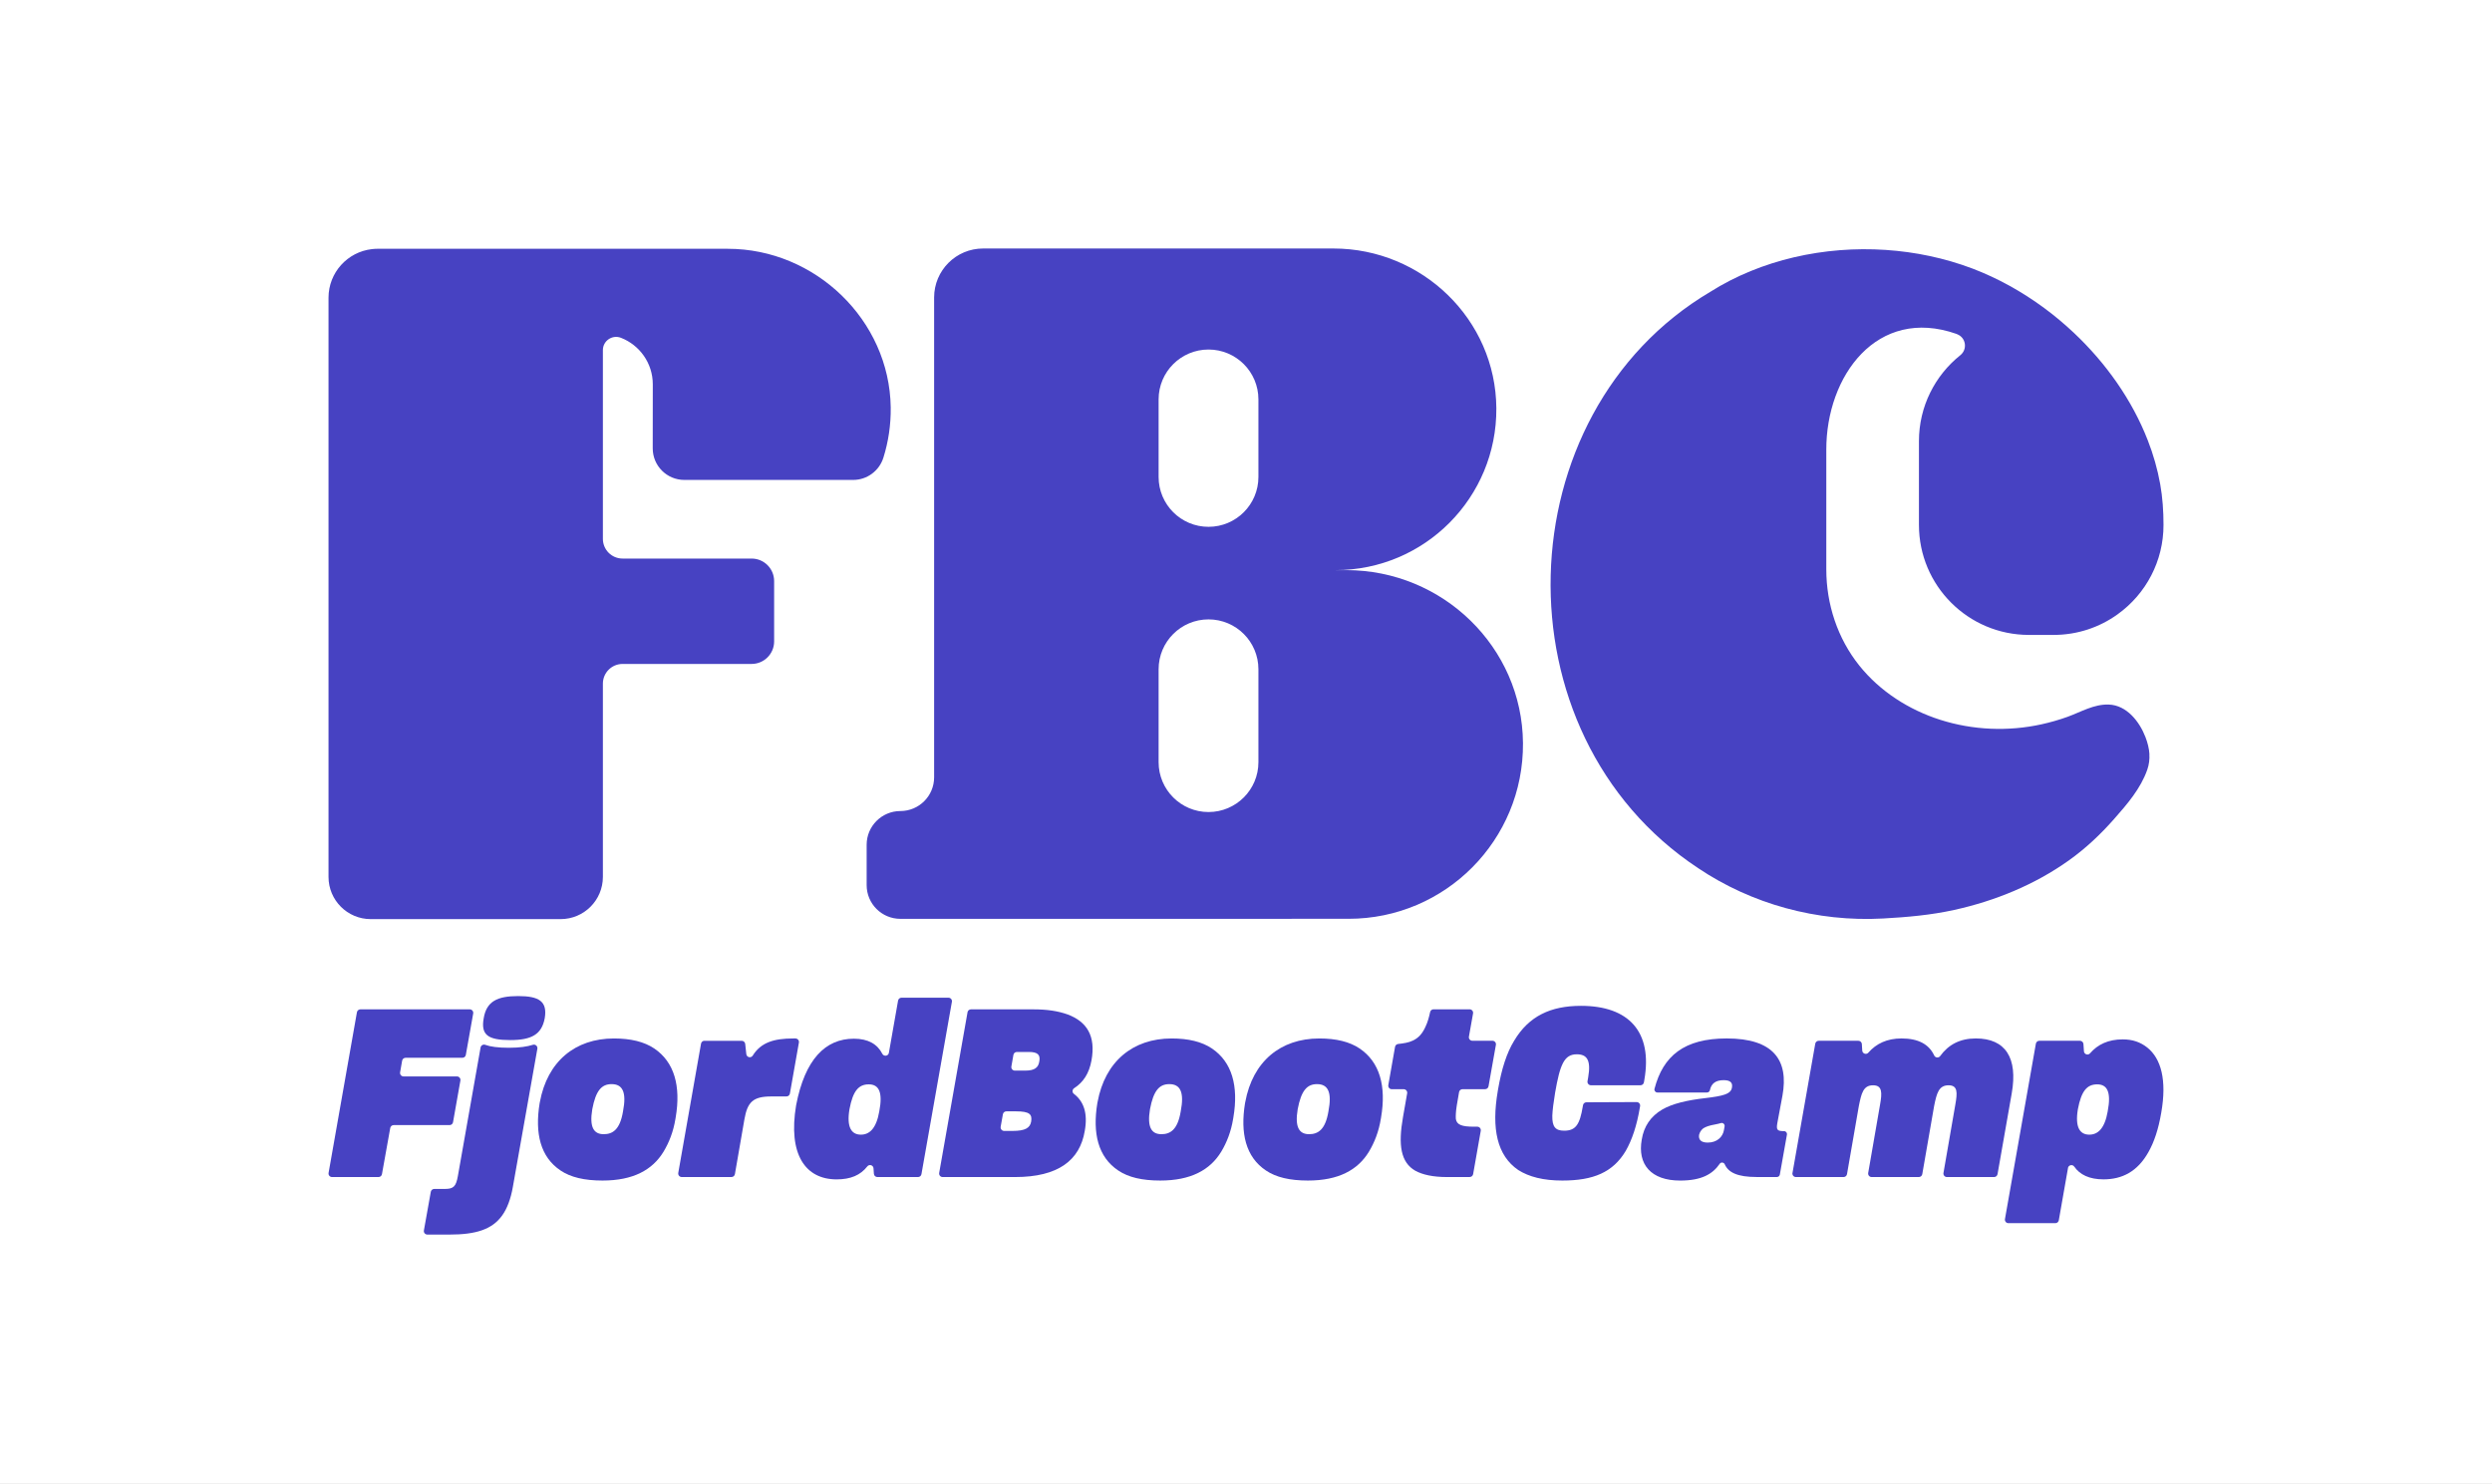
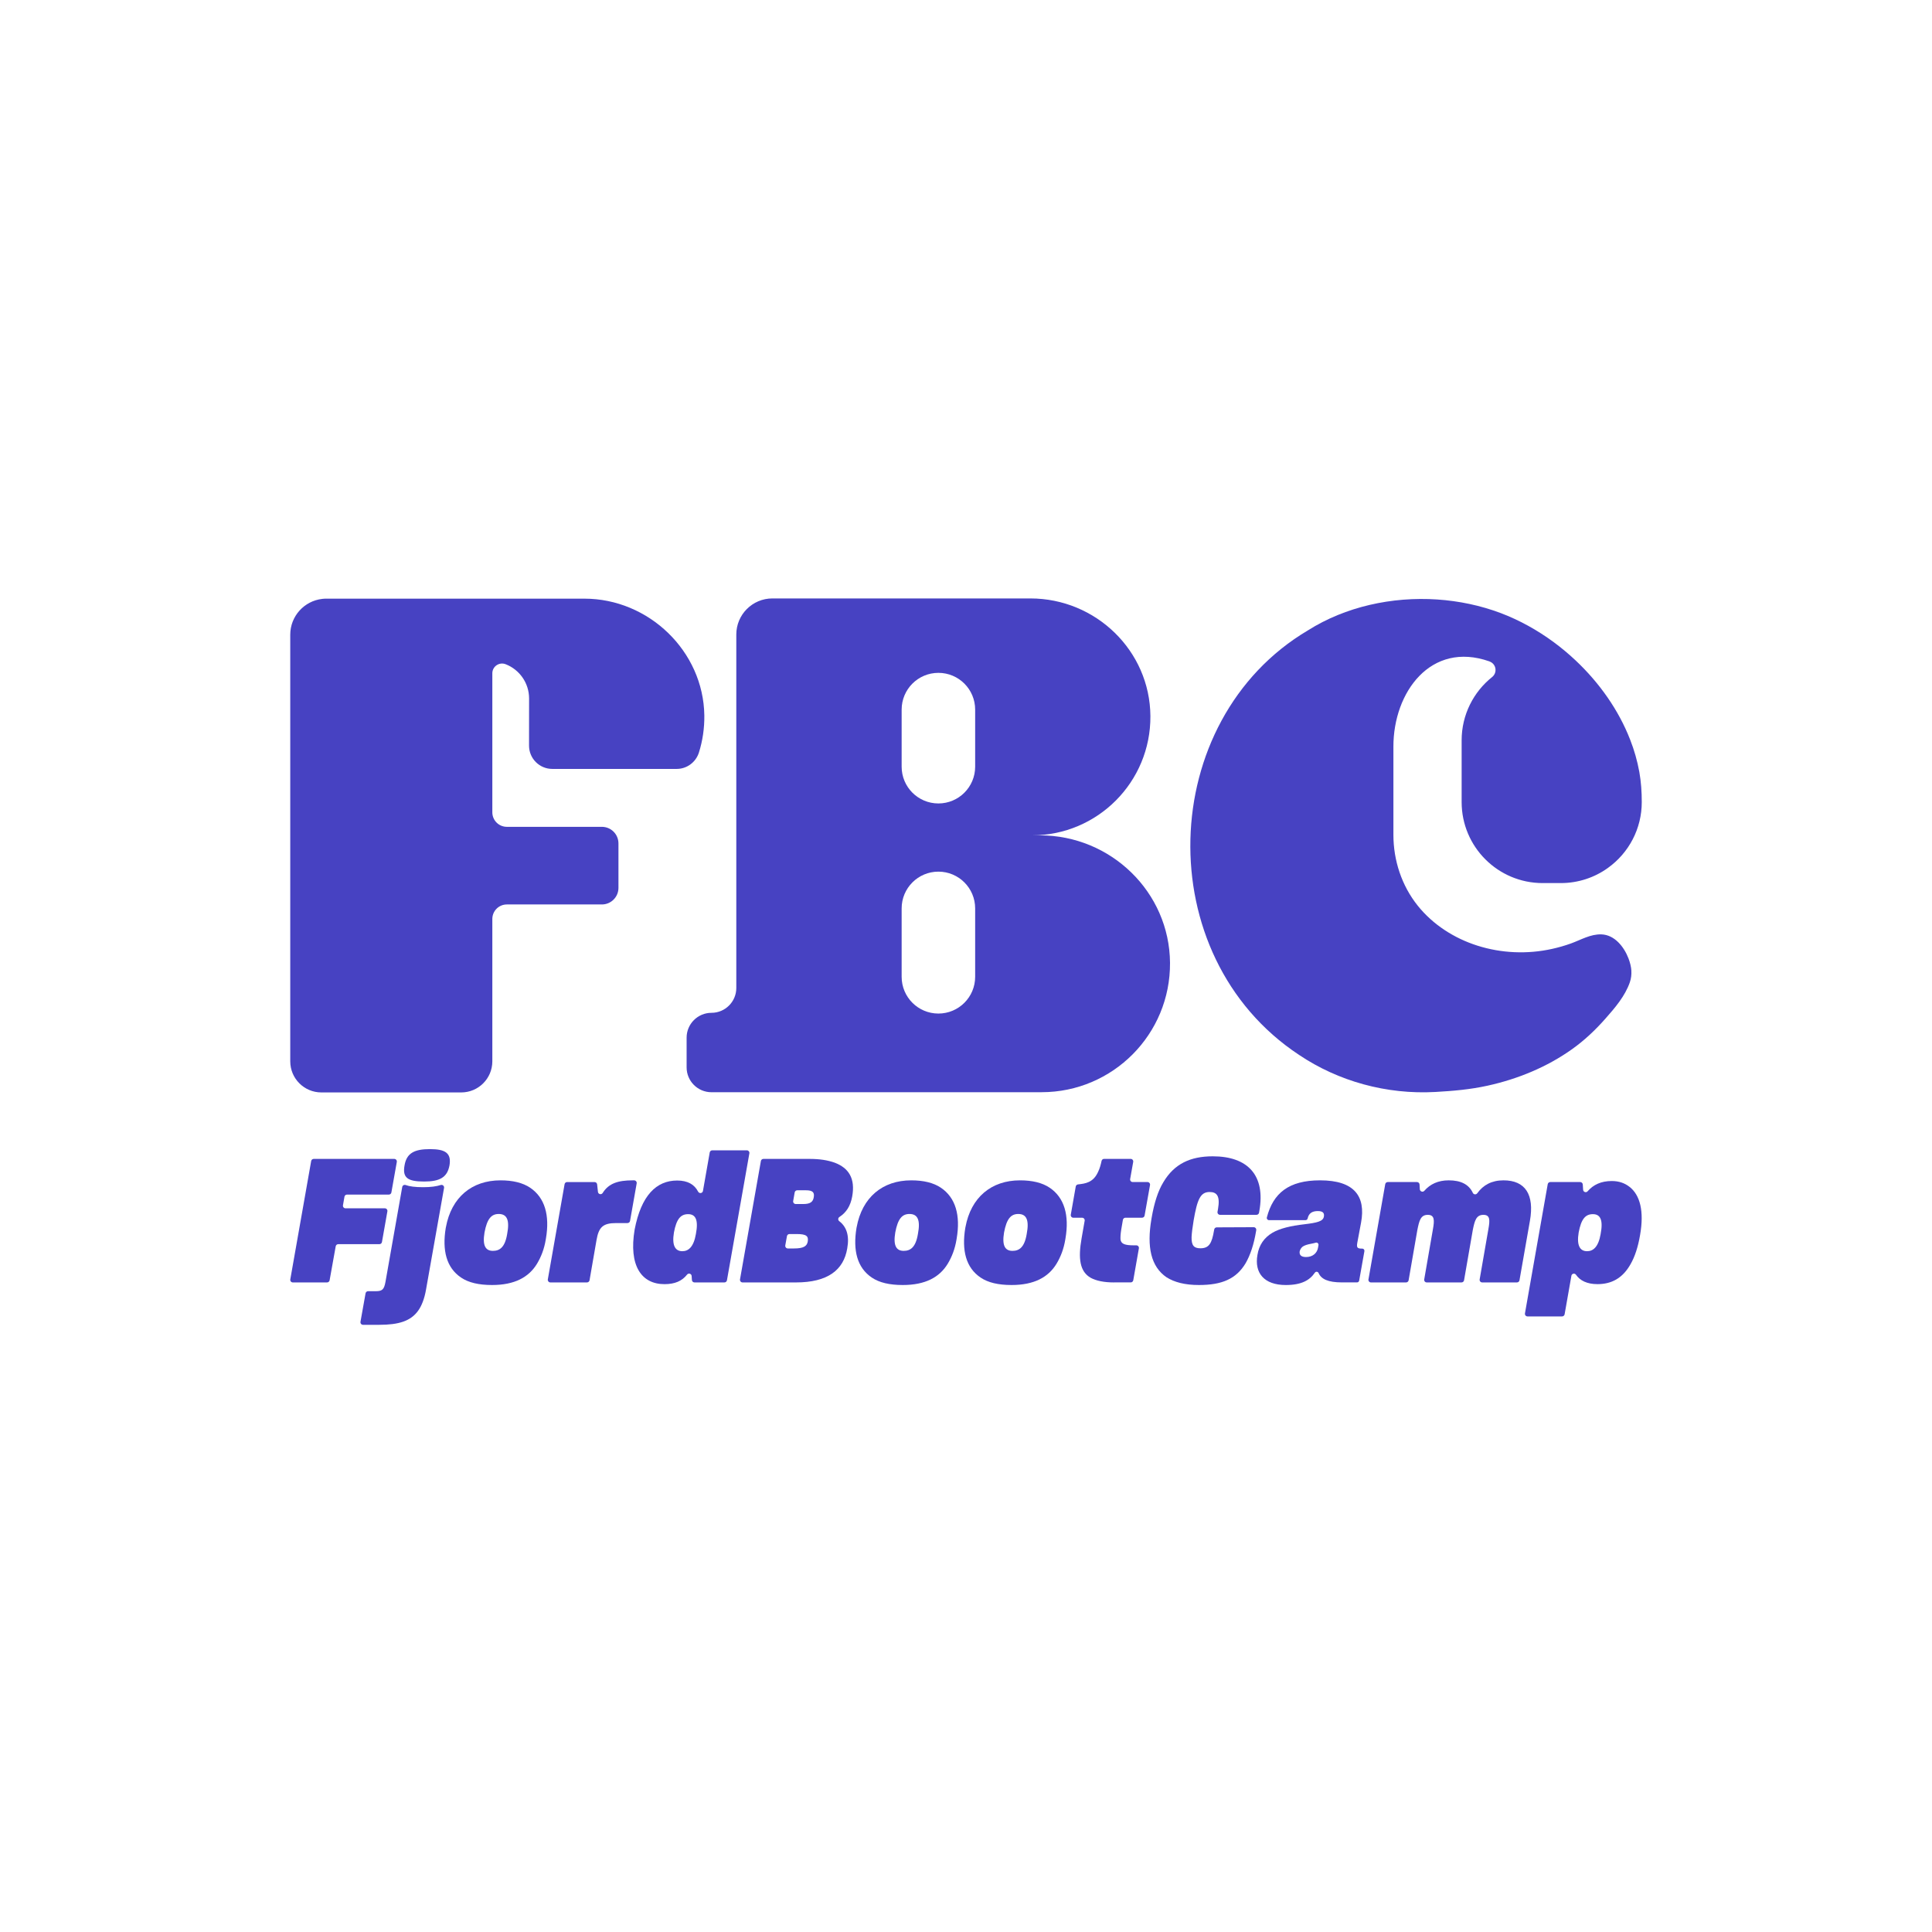
- <svg xmlns="http://www.w3.org/2000/svg" id="_レイヤー_1" data-name="レイヤー 1" viewBox="0 0 1176 700">
+ <svg xmlns="http://www.w3.org/2000/svg" width="200" height="200" viewBox="0 0 200 200" fill="none">
+   <rect width="200" height="200" fill="white" />
+   <g clip-path="url(#clip0_835_2438)">
+     <path d="M5 43L5 156.095H195V43L5 43Z" fill="white" />
+     <path d="M38.911 133.664C39.587 133.664 39.764 133.468 39.907 132.686L41.639 122.877C41.668 122.711 41.84 122.617 41.999 122.676C42.377 122.816 42.959 122.898 43.797 122.898C44.636 122.898 45.198 122.808 45.624 122.672C45.817 122.611 46.002 122.774 45.968 122.973L44.101 133.504C43.941 134.428 43.657 135.173 43.283 135.688C42.519 136.754 41.277 137.144 39.268 137.144H37.58C37.414 137.144 37.288 136.993 37.317 136.83L37.843 133.883C37.866 133.756 37.977 133.664 38.107 133.664H38.913H38.911ZM41.878 120.643C42.091 119.363 42.908 118.956 44.506 118.956C46.104 118.956 46.744 119.365 46.531 120.643C46.3 121.887 45.518 122.312 43.902 122.312C42.198 122.312 41.647 121.921 41.878 120.643Z" fill="#4742C2" />
+     <path d="M47.74 132.26C46.196 131.229 45.769 129.418 46.142 127.127L46.16 127.038C46.729 123.947 48.842 122.189 51.809 122.189C53.088 122.189 54.117 122.438 54.882 122.953C56.408 123.984 56.924 125.813 56.515 128.211L56.497 128.317C56.337 129.295 56.017 130.111 55.591 130.822C54.738 132.226 53.264 133.024 50.938 133.024C49.553 133.024 48.505 132.775 47.74 132.26ZM52.5 127.749C52.784 126.275 52.465 125.671 51.629 125.671C50.865 125.671 50.421 126.169 50.156 127.589C49.925 128.973 50.28 129.489 51.027 129.489C51.72 129.489 52.271 129.133 52.5 127.749Z" fill="#4742C2" />
+     <path d="M58.709 122.367H61.55C61.685 122.367 61.8 122.47 61.815 122.604L61.899 123.382C61.926 123.634 62.256 123.71 62.39 123.495C63.015 122.49 64.007 122.189 65.484 122.189H65.645C65.812 122.189 65.938 122.339 65.909 122.503L65.222 126.392C65.2 126.519 65.088 126.611 64.959 126.611H63.797C62.411 126.611 61.986 127.038 61.755 128.351L61.029 132.534C61.007 132.662 60.897 132.756 60.766 132.756H56.974C56.808 132.756 56.683 132.605 56.711 132.442L58.446 122.585C58.469 122.457 58.578 122.364 58.709 122.364V122.367Z" fill="#4742C2" />
+     <path d="M68.787 132.935C66.39 132.935 65.075 131.017 65.697 127.287C66.372 123.769 67.934 122.207 70.101 122.207C71.183 122.207 71.891 122.617 72.267 123.354C72.385 123.585 72.725 123.542 72.77 123.286L73.471 119.301C73.494 119.173 73.603 119.081 73.733 119.081H77.313C77.478 119.081 77.604 119.229 77.575 119.393L75.253 132.538C75.23 132.665 75.121 132.757 74.991 132.757H71.892C71.754 132.757 71.637 132.649 71.627 132.51L71.599 132.09C71.581 131.846 71.274 131.756 71.124 131.948C70.603 132.61 69.862 132.935 68.787 132.935ZM72.038 127.749C72.322 126.275 72.002 125.689 71.238 125.689C70.474 125.689 70.03 126.169 69.765 127.589C69.534 128.973 69.925 129.524 70.635 129.524C71.275 129.524 71.808 129.08 72.038 127.749Z" fill="#4742C2" />
+     <path d="M78.766 120.189C78.788 120.061 78.9 119.969 79.029 119.969H83.797C84.827 119.969 85.661 120.094 86.407 120.36C87.863 120.911 88.556 121.994 88.219 123.86C88.036 124.865 87.592 125.53 86.899 125.979C86.745 126.078 86.729 126.301 86.874 126.411C87.616 126.981 87.952 127.873 87.705 129.24C87.332 131.477 85.68 132.757 82.394 132.757H76.869C76.702 132.757 76.578 132.607 76.605 132.444L78.767 120.189H78.766ZM81.294 128.926C81.265 129.09 81.391 129.24 81.557 129.24H82.197C83.175 129.24 83.53 129.009 83.617 128.529C83.706 127.978 83.511 127.747 82.462 127.747H81.727C81.598 127.747 81.486 127.839 81.464 127.967L81.292 128.925L81.294 128.926ZM82.11 124.327C82.081 124.49 82.207 124.64 82.373 124.64H83.175C83.885 124.64 84.17 124.409 84.241 123.929C84.33 123.432 84.117 123.218 83.441 123.218H82.528C82.399 123.218 82.288 123.312 82.265 123.44L82.11 124.327Z" fill="#4742C2" />
+     <path d="M90.26 132.26C88.715 131.229 88.289 129.418 88.662 127.127L88.68 127.038C89.249 123.947 91.362 122.189 94.328 122.189C95.608 122.189 96.637 122.438 97.401 122.953C98.928 123.984 99.443 125.813 99.034 128.211L99.017 128.317C98.857 129.295 98.537 130.111 98.11 130.822C97.257 132.226 95.784 133.024 93.457 133.024C92.071 133.024 91.024 132.775 90.26 132.26ZM95.021 127.749C95.305 126.275 94.986 125.671 94.15 125.671C93.386 125.671 92.942 126.169 92.677 127.589C92.446 128.973 92.801 129.489 93.548 129.489C94.241 129.489 94.792 129.133 95.021 127.749Z" fill="#4742C2" />
+     <path d="M101.522 132.26C99.977 131.229 99.55 129.418 99.924 127.127L99.942 127.038C100.51 123.947 102.623 122.189 105.59 122.189C106.868 122.189 107.899 122.438 108.663 122.953C110.19 123.984 110.705 125.813 110.296 128.211L110.278 128.317C110.118 129.295 109.799 130.111 109.372 130.822C108.519 132.226 107.045 133.024 104.719 133.024C103.334 133.024 102.286 132.775 101.522 132.26ZM106.283 127.749C106.567 126.275 106.247 125.671 105.412 125.671C104.648 125.671 104.204 126.169 103.939 127.589C103.708 128.973 104.063 129.489 104.809 129.489C105.503 129.489 106.053 129.133 106.283 127.749Z" fill="#4742C2" />
+     <path d="M115.323 132.757C114.257 132.757 113.458 132.579 112.908 132.277C111.788 131.637 111.592 130.306 111.966 128.191L112.284 126.372C112.313 126.209 112.187 126.059 112.021 126.059H111.111C110.945 126.059 110.82 125.908 110.848 125.745L111.361 122.827C111.382 122.711 111.478 122.622 111.596 122.609C112 122.564 112.378 122.516 112.728 122.348C113.172 122.134 113.457 121.797 113.688 121.281C113.853 120.937 113.954 120.554 114.035 120.176C114.061 120.053 114.171 119.966 114.295 119.966H117.045C117.212 119.966 117.338 120.116 117.309 120.28L116.993 122.05C116.964 122.213 117.09 122.364 117.257 122.364H118.787C118.953 122.364 119.079 122.514 119.05 122.677L118.488 125.837C118.465 125.965 118.354 126.057 118.225 126.057H116.506C116.376 126.057 116.265 126.151 116.242 126.278L116.068 127.299C115.997 127.744 115.979 128.099 115.997 128.33C116.068 128.775 116.459 128.917 117.365 128.917H117.633C117.8 128.917 117.924 129.067 117.897 129.23L117.315 132.533C117.292 132.66 117.183 132.754 117.052 132.754H115.321L115.323 132.757Z" fill="#4742C2" />
+     <path d="M128.947 130.768C127.97 132.402 126.479 133.024 124.117 133.024C122.659 133.024 121.577 132.739 120.759 132.224C119.144 131.122 118.699 129.08 119.197 126.185L119.215 126.078C119.481 124.532 119.872 123.29 120.441 122.365C121.561 120.483 123.23 119.701 125.538 119.701C129.198 119.701 131.009 121.69 130.369 125.349L130.337 125.537C130.314 125.665 130.204 125.758 130.074 125.758H126.299C126.133 125.758 126.007 125.608 126.036 125.445L126.088 125.154C126.319 123.823 125.981 123.396 125.217 123.396C124.257 123.396 123.939 124.178 123.566 126.327C123.441 127.073 123.37 127.658 123.352 128.067C123.335 128.92 123.584 129.222 124.259 129.222C125.147 129.222 125.45 128.742 125.679 127.358L125.694 127.275C125.716 127.148 125.826 127.056 125.955 127.056L129.781 127.039C129.948 127.039 130.075 127.19 130.044 127.354L130.032 127.429C129.801 128.833 129.427 129.933 128.947 130.768Z" fill="#4742C2" />
+     <path d="M136.502 131.789C136.431 131.629 136.211 131.602 136.115 131.747C135.577 132.537 134.719 133.025 133.103 133.025C130.865 133.025 129.835 131.781 130.172 129.899C130.332 128.904 130.848 128.123 131.734 127.608C132.499 127.164 133.617 126.897 135.021 126.737C136.354 126.577 136.956 126.435 137.045 125.955C137.116 125.6 136.974 125.369 136.423 125.369C135.814 125.369 135.48 125.614 135.368 126.131C135.345 126.235 135.257 126.309 135.15 126.309H131.361C131.214 126.309 131.108 126.168 131.145 126.026C131.796 123.525 133.399 122.188 136.654 122.188C140.207 122.188 141.396 123.839 140.898 126.556L140.507 128.652C140.419 129.167 140.507 129.256 141.023 129.256C141.162 129.256 141.267 129.382 141.243 129.518L140.7 132.57C140.68 132.676 140.588 132.754 140.48 132.754H138.926C137.462 132.754 136.775 132.406 136.499 131.786L136.502 131.789ZM136.442 129.151L136.488 128.897C136.517 128.734 136.363 128.592 136.205 128.642C136.084 128.679 135.943 128.711 135.785 128.742C135.3 128.829 135.069 128.915 134.877 129.035C134.867 129.041 134.858 129.048 134.848 129.056C134.696 129.178 134.594 129.335 134.542 129.542C134.489 129.915 134.702 130.128 135.2 130.128C135.911 130.128 136.355 129.702 136.444 129.151H136.442Z" fill="#4742C2" />
+     <path d="M141.663 132.444L143.398 122.587C143.421 122.459 143.531 122.365 143.662 122.365H146.685C146.825 122.365 146.943 122.475 146.951 122.616L146.98 123.11C146.995 123.346 147.289 123.451 147.444 123.273C148.047 122.582 148.869 122.188 149.974 122.188C151.23 122.188 152.06 122.612 152.466 123.483C152.553 123.671 152.805 123.692 152.926 123.525C153.543 122.671 154.422 122.188 155.642 122.188C157.897 122.188 158.857 123.661 158.377 126.38L157.296 132.536C157.274 132.663 157.164 132.757 157.033 132.757H153.437C153.27 132.757 153.146 132.608 153.173 132.445L154.078 127.233C154.238 126.327 154.273 125.76 153.563 125.76C152.816 125.76 152.656 126.364 152.461 127.34L151.558 132.536C151.535 132.663 151.425 132.757 151.294 132.757H147.698C147.531 132.757 147.407 132.608 147.434 132.445L148.339 127.233C148.499 126.327 148.517 125.76 147.806 125.76C147.06 125.76 146.917 126.364 146.722 127.34L145.819 132.536C145.796 132.663 145.686 132.757 145.555 132.757H141.923C141.757 132.757 141.633 132.607 141.66 132.444H141.663Z" fill="#4742C2" />
+     <path d="M162.67 132.071L161.969 136.053C161.946 136.181 161.836 136.275 161.705 136.275H158.127C157.96 136.275 157.836 136.124 157.863 135.961L160.22 122.587C160.243 122.459 160.355 122.365 160.484 122.365H163.581C163.722 122.365 163.838 122.474 163.848 122.614L163.885 123.164C163.901 123.399 164.195 123.501 164.348 123.323C164.938 122.64 165.748 122.259 166.848 122.259C167.594 122.259 168.198 122.472 168.712 122.881C169.761 123.716 170.221 125.35 169.779 127.854C169.565 129.116 169.228 130.109 168.801 130.856C167.966 132.347 166.794 132.933 165.373 132.933C164.295 132.933 163.568 132.573 163.146 131.962C163.012 131.767 162.707 131.836 162.667 132.071H162.67ZM165.696 127.749C165.98 126.275 165.66 125.689 164.896 125.689C164.132 125.689 163.688 126.169 163.423 127.589C163.192 128.973 163.583 129.524 164.293 129.524C164.933 129.524 165.466 129.08 165.697 127.749H165.696Z" fill="#4742C2" />
+     <path d="M40.815 119.969H32.476C32.347 119.969 32.235 120.063 32.213 120.189L30.051 132.444C30.022 132.607 30.148 132.757 30.314 132.757H33.858C33.987 132.757 34.097 132.665 34.121 132.537L34.753 129.015C34.775 128.888 34.887 128.796 35.016 128.796H39.276C39.406 128.796 39.517 128.703 39.54 128.576L40.102 125.398C40.131 125.235 40.005 125.084 39.839 125.084H35.767C35.601 125.084 35.476 124.934 35.504 124.771L35.659 123.884C35.682 123.756 35.791 123.663 35.922 123.663H40.252C40.382 123.663 40.493 123.571 40.516 123.443L41.078 120.283C41.107 120.119 40.981 119.969 40.815 119.969Z" fill="#4742C2" />
+     <path d="M107.66 86.475H106.826C113.626 86.475 119.134 80.94 119.089 74.129C119.043 67.362 113.431 61.95 106.663 61.95H79.956C77.894 61.95 76.222 63.622 76.222 65.684V102.275C76.222 103.695 75.07 104.847 73.65 104.847C72.23 104.847 71.078 105.999 71.078 107.419V110.495C71.078 111.915 72.23 113.067 73.65 113.067L107.826 113.064C115.201 113.064 121.174 107.057 121.12 99.669C121.065 92.339 114.988 86.475 107.658 86.475H107.66ZM100.948 101.118C100.948 103.22 99.244 104.923 97.143 104.923C95.041 104.923 93.338 103.22 93.338 101.118V94.037C93.338 91.935 95.041 90.232 97.143 90.232C99.245 90.232 100.948 91.935 100.948 94.037V101.118ZM100.948 79.368C100.948 81.47 99.245 83.173 97.143 83.173C95.041 83.173 93.338 81.47 93.338 79.368V73.458C93.338 71.356 95.041 69.653 97.143 69.653C99.245 69.653 100.948 71.356 100.948 73.458V79.368Z" fill="#4742C2" />
+     <path d="M60.5 61.971H50.968H33.781C33.639 61.971 33.498 61.981 33.359 61.997C31.496 62.207 30.047 63.785 30.047 65.705V109.868C30.047 111.647 31.488 113.088 33.267 113.088H47.748C49.525 113.087 50.966 111.646 50.966 109.867V95.132C50.966 94.302 51.638 93.629 52.469 93.629H62.303C63.253 93.629 64.022 92.861 64.022 91.91V87.312C64.022 86.362 63.253 85.593 62.303 85.593H52.469C51.638 85.593 50.966 84.921 50.966 84.091V69.699C50.966 68.988 51.682 68.501 52.344 68.76C53.765 69.312 54.771 70.692 54.771 72.308C54.771 72.308 54.768 75.064 54.766 77.187C54.765 78.518 55.844 79.598 57.175 79.598H70.049C71.107 79.598 72.037 78.906 72.354 77.896C72.732 76.688 72.929 75.399 72.912 74.059C72.818 67.409 67.149 61.973 60.499 61.973L60.5 61.971Z" fill="#4742C2" />
+     <path d="M168.877 100.501C168.901 100.897 168.856 101.294 168.719 101.69C168.219 103.126 167.184 104.325 166.193 105.448C165.15 106.632 164.025 107.694 162.738 108.612C160.135 110.465 157.12 111.699 154.008 112.386C152.215 112.782 150.421 112.938 148.593 113.04C143.523 113.323 138.535 111.928 134.483 109.206C118.944 98.948 119.713 74.547 135.396 65.256C137.349 64.02 139.527 63.149 141.778 62.621C144.069 62.086 146.437 61.902 148.782 62.058C149.904 62.134 151.021 62.288 152.121 62.522C153.226 62.756 154.315 63.073 155.373 63.472C156.346 63.842 157.293 64.283 158.207 64.787C159.127 65.296 160.014 65.865 160.86 66.49C161.649 67.073 162.401 67.703 163.114 68.374C165.576 70.692 167.567 73.516 168.757 76.581C169.179 77.659 169.497 78.775 169.703 79.914C169.887 80.947 169.955 81.981 169.955 83.031C169.958 85.768 168.631 88.285 166.452 89.847C165.077 90.838 163.39 91.416 161.569 91.416H159.697C155.063 91.416 151.308 87.662 151.308 83.028V76.641C151.308 73.992 152.538 71.625 154.461 70.09C155.026 69.637 154.897 68.752 154.223 68.487C154.204 68.479 154.183 68.471 154.167 68.461C148.121 66.343 144.229 71.657 144.245 77.312V86.419C144.245 89.072 145.103 91.686 146.767 93.76C148.344 95.725 150.541 97.129 152.932 97.89C155.419 98.682 158.115 98.795 160.663 98.231C161.327 98.084 161.999 97.893 162.637 97.662C163.667 97.289 164.647 96.688 165.78 96.727C167.153 96.772 168.129 98.034 168.581 99.215C168.743 99.638 168.854 100.07 168.882 100.506L168.877 100.501Z" fill="#4742C2" />
+   </g>
  <defs>
-     <style>
-       .cls-1 {
-         fill: #4742c2;
-       }
- 
-       .cls-2 {
-         fill: #fff;
-       }
-     </style>
+     <clipPath id="clip0_835_2438">
+       <rect width="190" height="113.095" fill="white" transform="translate(5 43)" />
+     </clipPath>
  </defs>
-   <rect class="cls-2" x="238" y="-238" width="700" height="1176" transform="translate(238 938) rotate(-90)" />
-   <g>
-     <g>
-       <g>
-         <path class="cls-1" d="M209.91,561.16c4.18,0,5.28-1.21,6.16-6.05l10.72-60.71c.18-1.03,1.25-1.61,2.23-1.25,2.34.87,5.94,1.38,11.13,1.38s8.67-.56,11.31-1.4c1.19-.38,2.34.63,2.13,1.86l-11.56,65.18c-.99,5.72-2.75,10.33-5.06,13.52-4.73,6.6-12.42,9.01-24.85,9.01h-10.45c-1.03,0-1.81-.93-1.63-1.94l3.26-18.24c.14-.79.83-1.36,1.63-1.36h4.99ZM228.27,480.57c1.32-7.92,6.38-10.44,16.27-10.44s13.85,2.53,12.53,10.44c-1.43,7.7-6.27,10.33-16.27,10.33-10.55,0-13.96-2.42-12.53-10.33Z" />
-         <path class="cls-1" d="M264.55,552.47c-9.56-6.38-12.2-17.59-9.89-31.77l.11-.55c3.52-19.13,16.6-30.01,34.96-30.01,7.92,0,14.29,1.54,19.02,4.73,9.45,6.38,12.64,17.7,10.11,32.54l-.11.66c-.99,6.05-2.97,11.1-5.61,15.5-5.28,8.69-14.4,13.63-28.8,13.63-8.57,0-15.06-1.54-19.79-4.73ZM294.01,524.55c1.76-9.12-.22-12.86-5.39-12.86-4.73,0-7.48,3.08-9.12,11.87-1.43,8.57.77,11.76,5.39,11.76,4.29,0,7.7-2.2,9.12-10.77Z" />
-         <path class="cls-1" d="M332.45,491.24h17.58c.84,0,1.55.64,1.64,1.47l.52,4.81c.17,1.56,2.21,2.03,3.04.7,3.87-6.22,10.01-8.08,19.15-8.08h1c1.03,0,1.81.93,1.63,1.94l-4.25,24.07c-.14.79-.83,1.36-1.63,1.36h-7.19c-8.58,0-11.21,2.64-12.64,10.77l-4.49,25.89c-.14.79-.82,1.37-1.63,1.37h-23.47c-1.03,0-1.8-.93-1.63-1.94l10.74-61.01c.14-.79.82-1.37,1.63-1.37Z" />
-         <path class="cls-1" d="M394.82,556.65c-14.84,0-22.98-11.87-19.13-34.96,4.18-21.77,13.85-31.44,27.26-31.44,6.7,0,11.08,2.54,13.41,7.1.73,1.43,2.83,1.16,3.11-.42l4.34-24.67c.14-.79.82-1.36,1.62-1.36h22.16c1.02,0,1.8.92,1.62,1.93l-14.37,81.36c-.14.79-.82,1.36-1.62,1.36h-19.18c-.86,0-1.58-.67-1.64-1.53l-.18-2.6c-.11-1.51-2.01-2.07-2.94-.88-3.22,4.1-7.81,6.11-14.46,6.11ZM414.94,524.55c1.76-9.12-.22-12.75-4.95-12.75s-7.48,2.97-9.12,11.76c-1.43,8.57.99,11.98,5.39,11.98,3.96,0,7.26-2.75,8.68-10.99Z" />
-         <path class="cls-1" d="M456.58,477.76c.14-.79.83-1.36,1.63-1.36h29.51c6.38,0,11.54.77,16.16,2.42,9.01,3.41,13.3,10.11,11.21,21.66-1.13,6.22-3.88,10.34-8.17,13.12-.95.61-1.05,1.99-.15,2.67,4.59,3.53,6.67,9.05,5.14,17.51-2.31,13.85-12.53,21.77-32.87,21.77h-34.2c-1.03,0-1.8-.93-1.63-1.94l13.38-75.85ZM472.23,531.84c-.18,1.01.6,1.94,1.63,1.94h3.96c6.05,0,8.25-1.43,8.79-4.4.55-3.41-.66-4.84-7.15-4.84h-4.55c-.8,0-1.49.57-1.63,1.36l-1.06,5.93ZM477.28,503.37c-.18,1.01.6,1.94,1.63,1.94h4.96c4.4,0,6.16-1.43,6.6-4.4.55-3.08-.77-4.4-4.95-4.4h-5.65c-.8,0-1.49.58-1.63,1.37l-.96,5.49Z" />
-         <path class="cls-1" d="M527.73,552.47c-9.56-6.38-12.2-17.59-9.89-31.77l.11-.55c3.52-19.13,16.6-30.01,34.96-30.01,7.92,0,14.29,1.54,19.02,4.73,9.45,6.38,12.64,17.7,10.11,32.54l-.11.66c-.99,6.05-2.97,11.1-5.61,15.5-5.28,8.69-14.4,13.63-28.8,13.63-8.58,0-15.06-1.54-19.79-4.73ZM557.2,524.55c1.76-9.12-.22-12.86-5.39-12.86-4.73,0-7.48,3.08-9.12,11.87-1.43,8.57.77,11.76,5.39,11.76,4.29,0,7.7-2.2,9.12-10.77Z" />
-         <path class="cls-1" d="M597.43,552.47c-9.56-6.38-12.2-17.59-9.89-31.77l.11-.55c3.52-19.13,16.6-30.01,34.96-30.01,7.91,0,14.29,1.54,19.02,4.73,9.45,6.38,12.64,17.7,10.11,32.54l-.11.66c-.99,6.05-2.97,11.1-5.61,15.5-5.28,8.69-14.4,13.63-28.8,13.63-8.57,0-15.06-1.54-19.79-4.73ZM626.9,524.55c1.76-9.12-.22-12.86-5.39-12.86-4.73,0-7.48,3.08-9.12,11.87-1.43,8.57.77,11.76,5.39,11.76,4.29,0,7.7-2.2,9.12-10.77Z" />
-         <path class="cls-1" d="M682.86,555.55c-6.6,0-11.54-1.1-14.95-2.97-6.93-3.96-8.14-12.2-5.83-25.29l1.97-11.26c.18-1.01-.6-1.94-1.63-1.94h-5.63c-1.03,0-1.8-.93-1.63-1.94l3.18-18.06c.13-.72.72-1.27,1.45-1.35,2.5-.28,4.84-.58,7.01-1.62,2.75-1.32,4.51-3.41,5.94-6.6,1.02-2.13,1.65-4.5,2.15-6.84.16-.76.84-1.3,1.61-1.3h17.02c1.03,0,1.81.93,1.63,1.94l-1.95,10.96c-.18,1.01.6,1.94,1.63,1.94h9.47c1.03,0,1.81.93,1.63,1.94l-3.48,19.56c-.14.79-.83,1.36-1.63,1.36h-10.64c-.8,0-1.49.58-1.63,1.37l-1.08,6.32c-.44,2.75-.55,4.95-.44,6.38.44,2.75,2.86,3.63,8.47,3.63h1.66c1.03,0,1.8.93,1.63,1.94l-3.6,20.44c-.14.79-.82,1.37-1.63,1.37h-10.71Z" />
-         <path class="cls-1" d="M767.18,543.24c-6.05,10.11-15.28,13.96-29.9,13.96-9.02,0-15.72-1.76-20.78-4.95-10-6.82-12.75-19.46-9.67-37.38l.11-.66c1.65-9.57,4.07-17.26,7.59-22.98,6.93-11.65,17.26-16.49,31.55-16.49,22.65,0,33.86,12.31,29.9,34.96l-.2,1.16c-.14.79-.82,1.37-1.63,1.37h-23.36c-1.03,0-1.81-.93-1.63-1.94l.32-1.8c1.43-8.24-.66-10.88-5.39-10.88-5.94,0-7.91,4.84-10.22,18.14-.77,4.62-1.21,8.24-1.32,10.77-.11,5.28,1.43,7.15,5.61,7.15,5.5,0,7.37-2.97,8.79-11.54l.09-.51c.14-.79.82-1.36,1.62-1.36l23.68-.1c1.03,0,1.82.93,1.63,1.95l-.08.46c-1.43,8.69-3.74,15.5-6.71,20.67Z" />
-         <path class="cls-1" d="M813.94,549.56c-.44-.99-1.8-1.16-2.4-.26-3.33,4.89-8.64,7.91-18.64,7.91-13.85,0-20.23-7.7-18.14-19.35.99-6.16,4.18-10.99,9.67-14.18,4.73-2.75,11.65-4.4,20.34-5.39,8.25-.99,11.98-1.87,12.53-4.84.44-2.2-.44-3.63-3.85-3.63-3.77,0-5.84,1.52-6.53,4.72-.14.64-.69,1.1-1.35,1.1h-23.45c-.91,0-1.57-.87-1.34-1.75,4.03-15.48,13.95-23.76,34.1-23.76,21.99,0,29.35,10.22,26.27,27.04l-2.42,12.97c-.55,3.19,0,3.74,3.19,3.74h0c.86,0,1.51.78,1.36,1.62l-3.36,18.89c-.12.66-.69,1.14-1.36,1.14h-9.62c-9.06,0-13.31-2.15-15.02-5.99ZM813.57,533.23l.28-1.57c.18-1.01-.77-1.89-1.75-1.58-.75.23-1.62.43-2.6.62-3,.54-4.43,1.07-5.62,1.81-.06.04-.12.08-.18.13-.94.76-1.57,1.73-1.89,3.01-.33,2.31.99,3.63,4.07,3.63,4.4,0,7.15-2.64,7.7-6.05Z" />
-         <path class="cls-1" d="M845.9,553.61l10.74-61.01c.14-.79.82-1.37,1.63-1.37h18.71c.87,0,1.6.68,1.65,1.55l.18,3.06c.09,1.46,1.91,2.11,2.87,1.01,3.73-4.28,8.82-6.72,15.66-6.72,7.77,0,12.91,2.63,15.42,8.02.54,1.16,2.1,1.29,2.85.26,3.82-5.29,9.26-8.28,16.81-8.28,13.96,0,19.9,9.12,16.93,25.95l-6.69,38.1c-.14.79-.82,1.37-1.63,1.37h-22.26c-1.03,0-1.8-.92-1.63-1.93l5.6-32.26c.99-5.61,1.21-9.12-3.19-9.12-4.62,0-5.61,3.74-6.82,9.78l-5.59,32.16c-.14.79-.82,1.37-1.63,1.37h-22.26c-1.03,0-1.8-.92-1.63-1.93l5.6-32.26c.99-5.61,1.1-9.12-3.3-9.12-4.62,0-5.5,3.74-6.71,9.78l-5.59,32.16c-.14.79-.82,1.37-1.63,1.37h-22.48c-1.03,0-1.8-.93-1.63-1.94Z" />
-         <path class="cls-1" d="M975.91,551.3l-4.34,24.65c-.14.79-.82,1.37-1.63,1.37h-22.15c-1.03,0-1.8-.93-1.63-1.94l14.59-82.78c.14-.79.83-1.37,1.63-1.37h19.17c.87,0,1.59.67,1.65,1.54l.23,3.4c.1,1.46,1.92,2.09,2.87.99,3.65-4.23,8.66-6.59,15.47-6.59,4.62,0,8.36,1.32,11.54,3.85,6.49,5.17,9.34,15.28,6.6,30.78-1.32,7.81-3.41,13.96-6.05,18.58-5.17,9.23-12.42,12.86-21.22,12.86-6.67,0-11.17-2.23-13.78-6.01-.83-1.21-2.72-.78-2.97.67ZM994.64,524.55c1.76-9.12-.22-12.75-4.95-12.75s-7.48,2.97-9.12,11.76c-1.43,8.57.99,11.98,5.39,11.98,3.96,0,7.26-2.75,8.69-10.99Z" />
-       </g>
-       <path class="cls-1" d="M221.68,476.4h-51.61c-.8,0-1.49.58-1.63,1.36l-13.38,75.85c-.18,1.01.6,1.94,1.63,1.94h21.93c.8,0,1.48-.57,1.63-1.36l3.91-21.8c.14-.79.83-1.36,1.63-1.36h26.37c.8,0,1.49-.57,1.63-1.36l3.48-19.67c.18-1.01-.6-1.94-1.63-1.94h-25.2c-1.03,0-1.8-.93-1.63-1.94l.96-5.49c.14-.79.82-1.37,1.63-1.37h26.8c.8,0,1.49-.57,1.63-1.36l3.48-19.56c.18-1.01-.6-1.94-1.63-1.94Z" />
-     </g>
-     <path class="cls-1" d="M635.4,269.09h-5.16c42.09,0,76.18-34.26,75.9-76.42-.28-41.88-35.02-75.38-76.91-75.38h-165.3c-12.76,0-23.11,10.35-23.11,23.11v226.48c0,8.79-7.13,15.92-15.92,15.92h0c-8.79,0-15.92,7.13-15.92,15.92v19.04c0,8.79,7.13,15.92,15.92,15.92l211.53-.02c45.65,0,82.62-37.18,82.28-82.91-.34-45.37-37.95-81.66-83.32-81.66ZM593.86,359.72c0,13.01-10.55,23.55-23.55,23.55h0c-13.01,0-23.55-10.54-23.55-23.55v-43.83c0-13.01,10.54-23.55,23.55-23.55h0c13.01,0,23.55,10.54,23.55,23.55v43.83ZM593.86,225.1c0,13.01-10.54,23.55-23.55,23.55s-23.55-10.54-23.55-23.55v-36.58c0-13.01,10.54-23.55,23.55-23.55s23.55,10.54,23.55,23.55v36.58Z" />
-     <path class="cls-1" d="M343.52,117.42h-59s-106.38,0-106.38,0c-.88,0-1.75.06-2.61.16-11.53,1.3-20.5,11.07-20.5,22.95v273.35c0,11.01,8.92,19.93,19.93,19.93h89.63c11-.01,19.92-8.93,19.92-19.94v-91.2c0-5.14,4.16-9.3,9.3-9.3h60.87c5.88,0,10.64-4.76,10.64-10.64v-28.46c0-5.88-4.76-10.64-10.64-10.64h-60.87c-5.14,0-9.3-4.16-9.3-9.3v-89.08c0-4.4,4.43-7.41,8.53-5.81,8.79,3.42,15.02,11.96,15.02,21.96,0,0-.02,17.06-.03,30.2-.01,8.24,6.67,14.92,14.91,14.92h79.68c6.55,0,12.31-4.28,14.27-10.53,2.34-7.48,3.56-15.46,3.45-23.75-.58-41.16-35.67-74.81-76.83-74.81Z" />
-     <path class="cls-1" d="M1014.31,355.9c.15,2.45-.13,4.91-.98,7.36-3.09,8.89-9.5,16.31-15.63,23.26-6.46,7.33-13.42,13.9-21.39,19.58-16.11,11.47-34.77,19.11-54.03,23.36-11.1,2.45-22.2,3.42-33.52,4.05-31.38,1.75-62.25-6.88-87.33-23.73-96.18-63.49-91.42-214.52,5.65-272.03,12.09-7.65,25.57-13.04,39.5-16.31,14.18-3.31,28.84-4.45,43.35-3.48,6.95.47,13.86,1.42,20.67,2.87,6.84,1.45,13.58,3.41,20.13,5.88,6.02,2.29,11.88,5.02,17.54,8.14,5.69,3.15,11.18,6.67,16.42,10.54,4.88,3.61,9.54,7.51,13.95,11.66,15.24,14.35,27.56,31.83,34.93,50.8,2.61,6.67,4.58,13.58,5.85,20.63,1.14,6.39,1.56,12.79,1.56,19.29.02,16.94-8.19,32.52-21.68,42.19-8.51,6.13-18.95,9.71-30.22,9.71h-11.59c-28.68,0-51.92-23.24-51.92-51.92v-39.53c0-16.4,7.61-31.05,19.51-40.55,3.5-2.8,2.7-8.28-1.47-9.92-.12-.05-.25-.1-.35-.16-37.42-13.11-61.51,19.78-61.41,54.78v56.37c0,16.42,5.31,32.6,15.61,45.44,9.76,12.16,23.36,20.85,38.16,25.56,15.39,4.9,32.08,5.6,47.85,2.11,4.11-.91,8.27-2.09,12.22-3.52,6.37-2.31,12.44-6.03,19.45-5.79,8.5.28,14.54,8.09,17.34,15.4,1,2.62,1.69,5.29,1.86,7.99Z" />
-   </g>
</svg>
